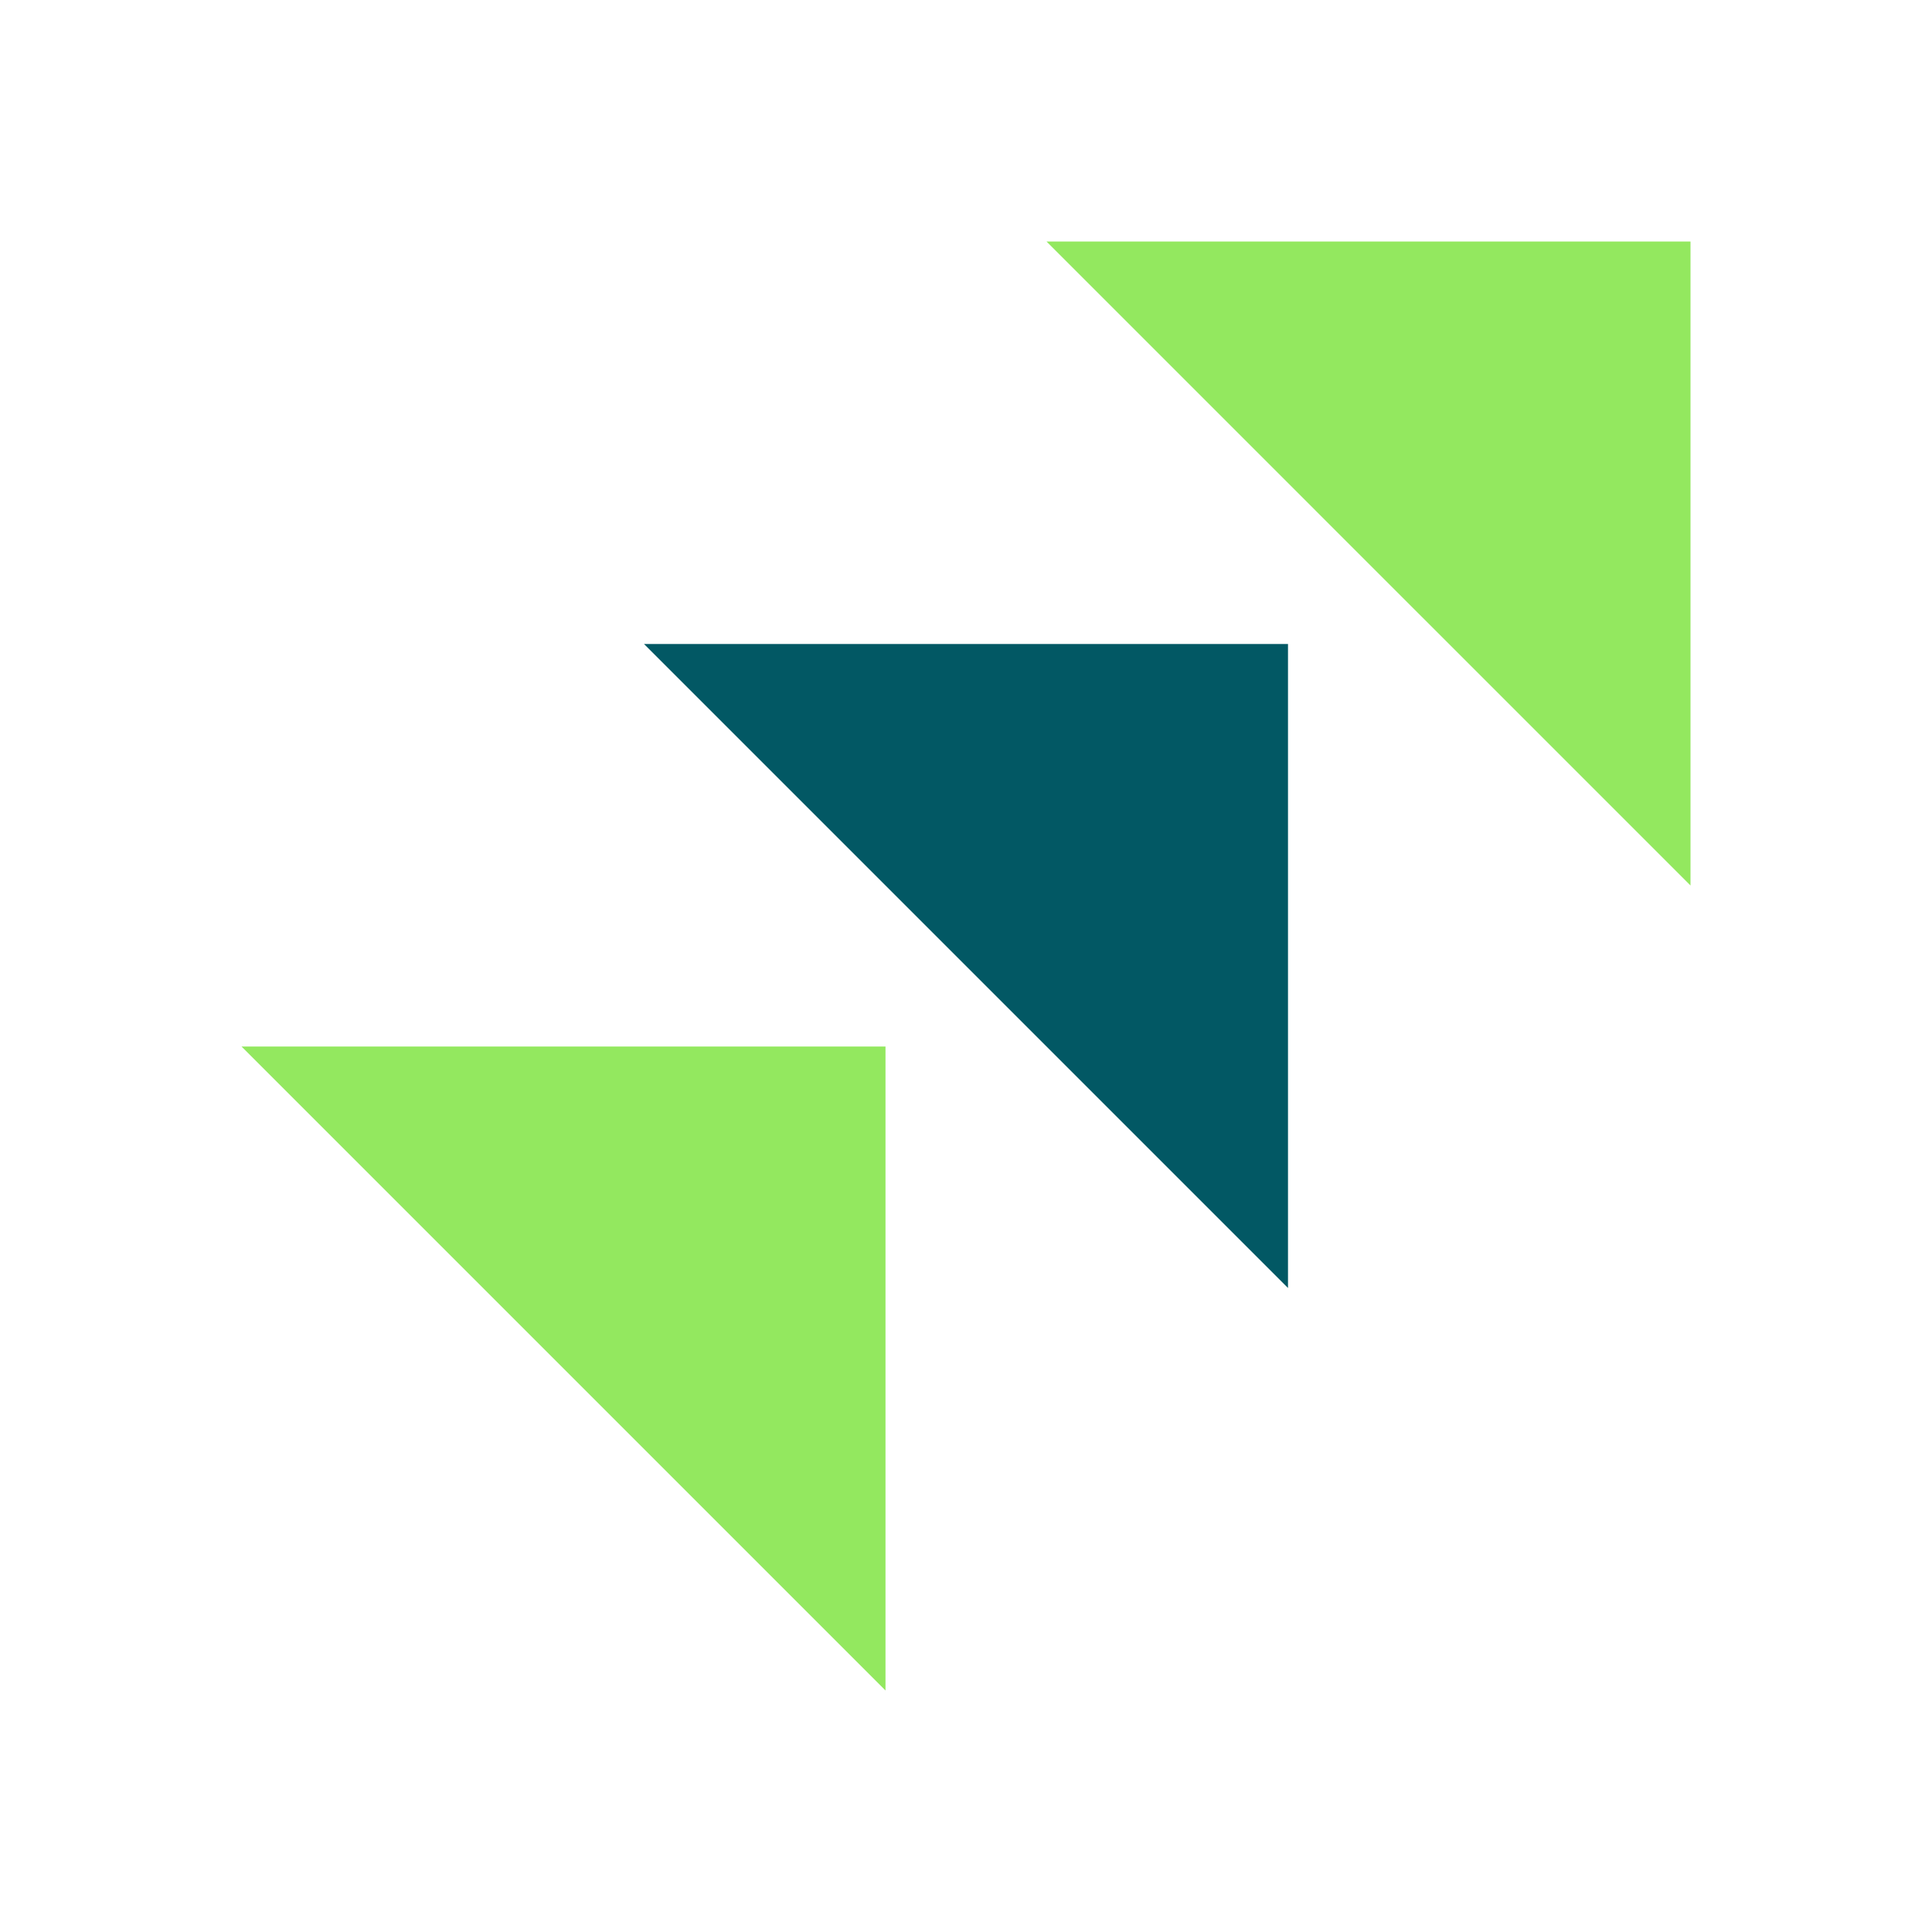
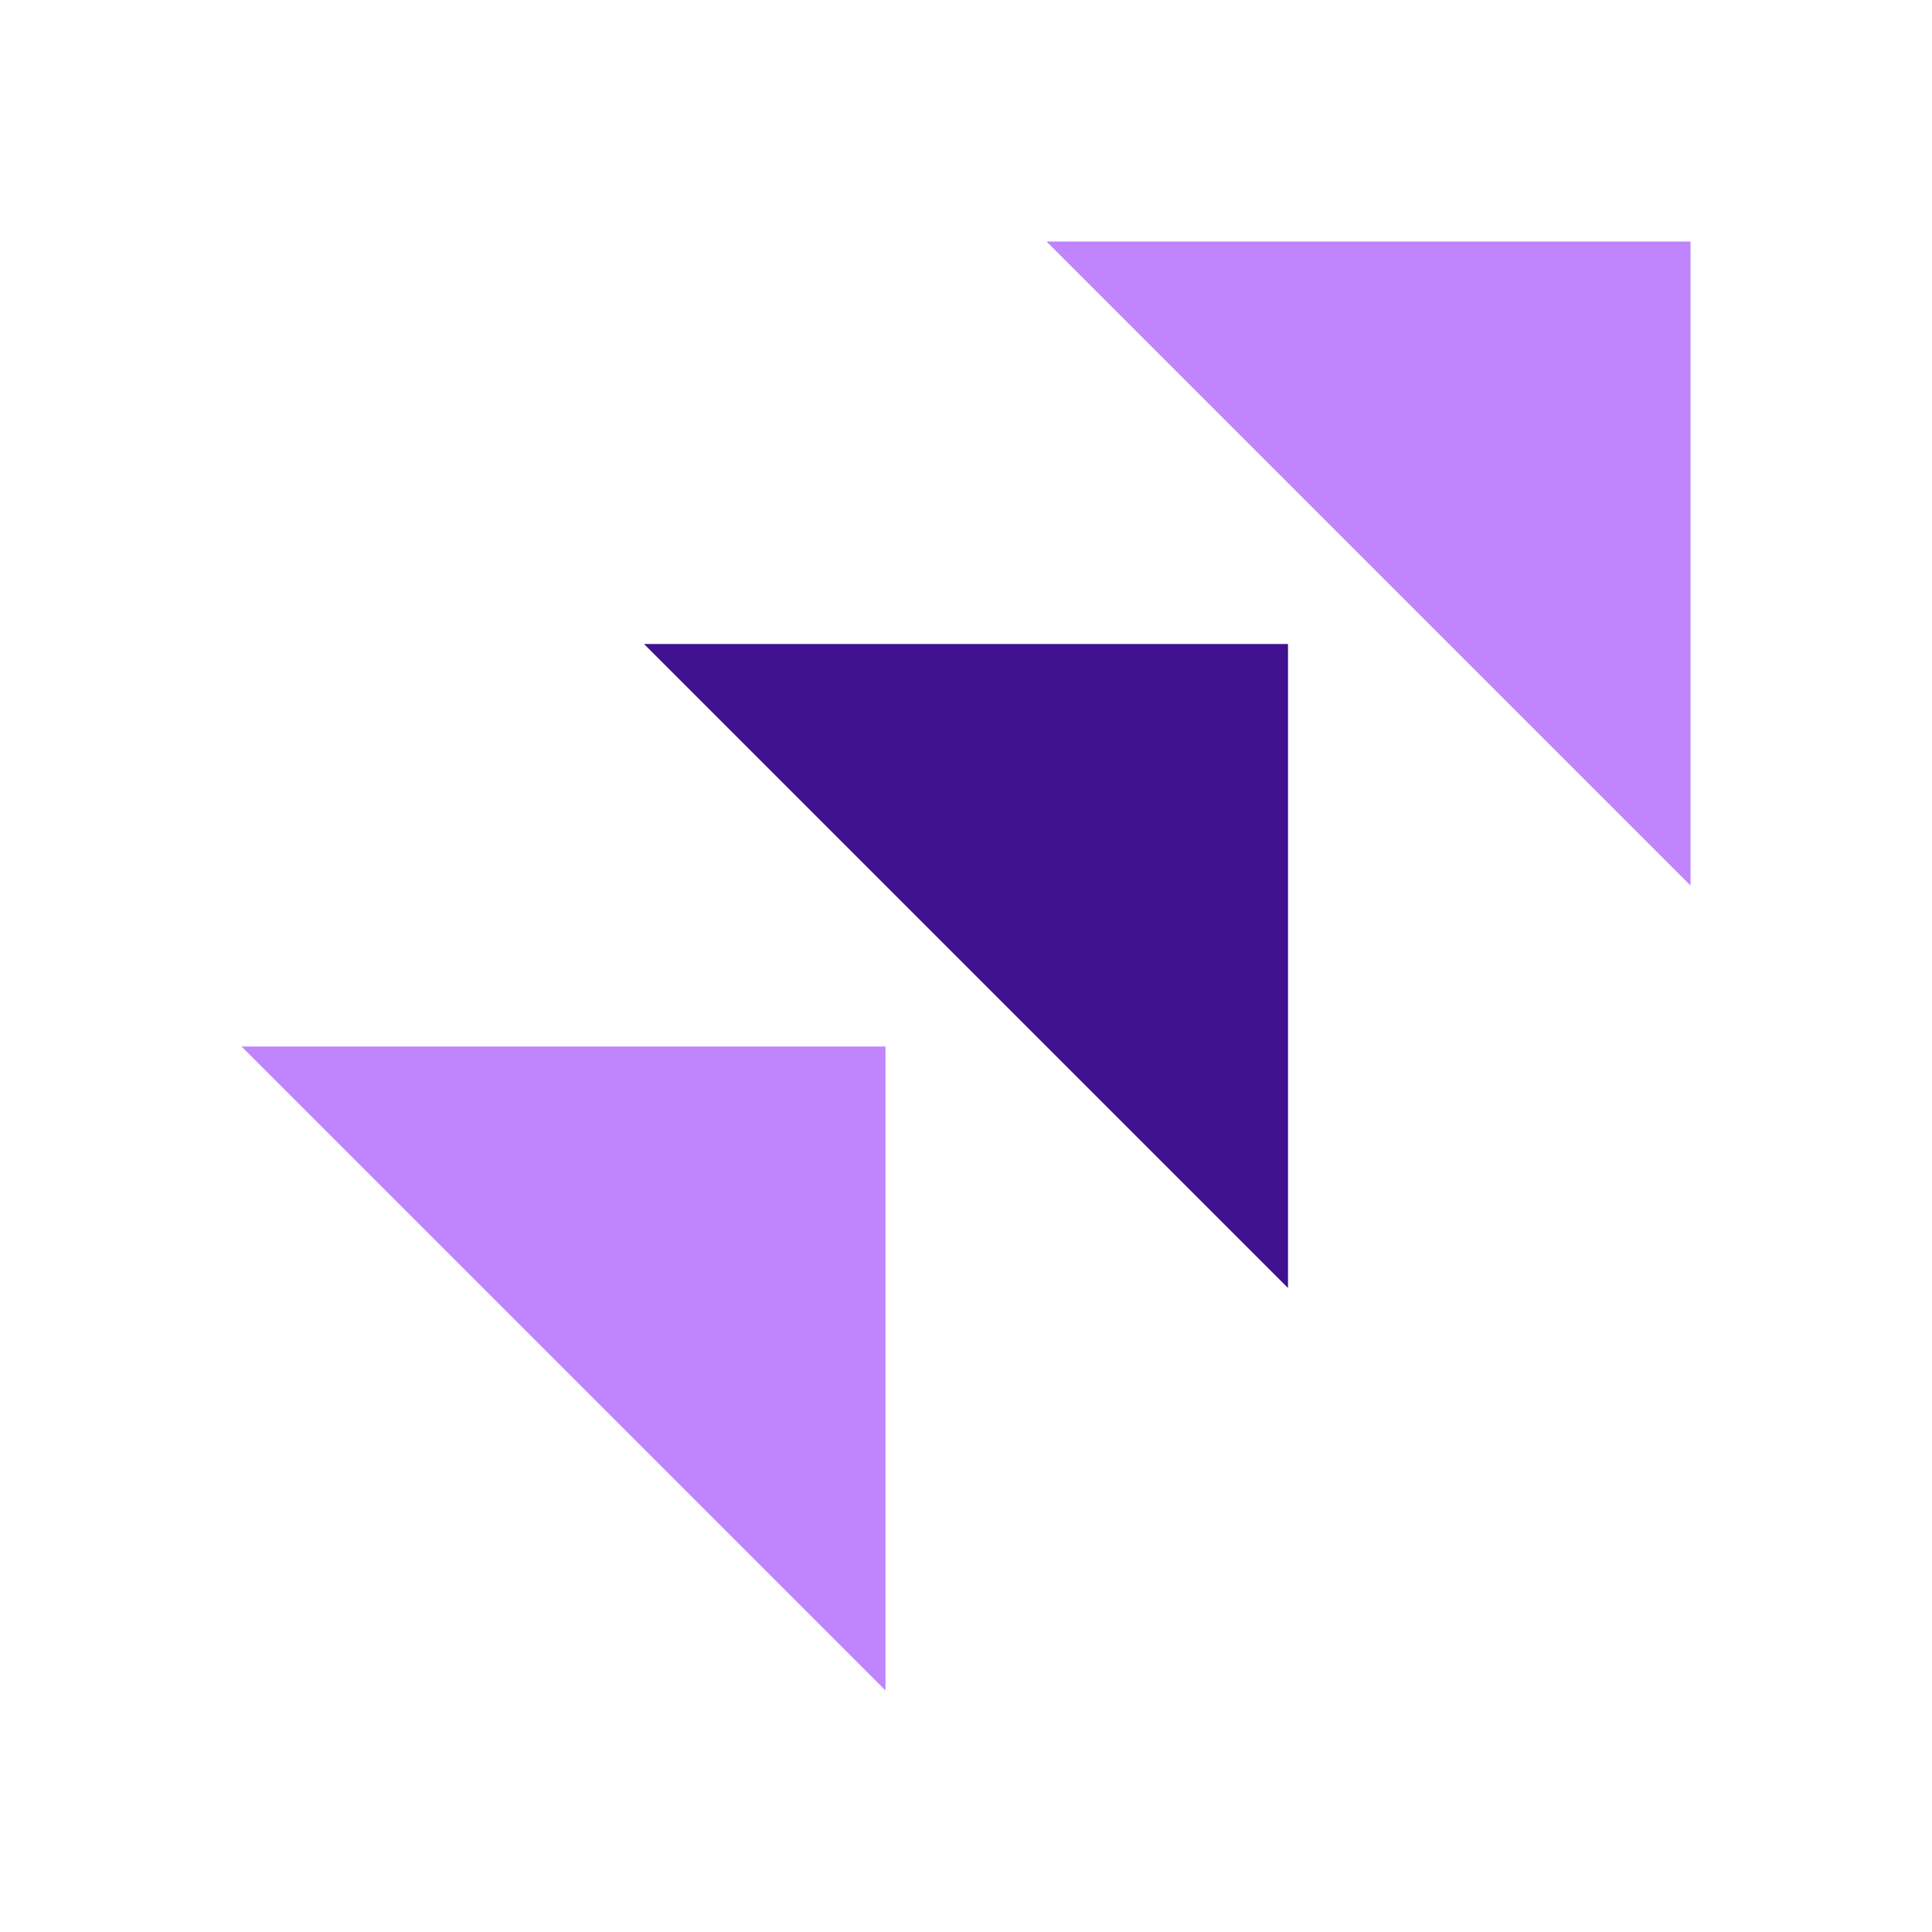
<svg xmlns="http://www.w3.org/2000/svg" width="24" height="24" viewBox="0 0 24 24" fill="none">
-   <path d="M13 3h8v8l-4-4-4-4z" fill="#93E85F" />
-   <path d="M8 8h8v8l-4-4-4-4z" fill="#025864" />
-   <path d="M3 13h8v8l-4-4-4-4z" fill="#93E85F" />
+   <path d="M13 3h8v8l-4-4-4-4z" fill="#C084FC" />
+   <path d="M8 8h8v8l-4-4-4-4z" fill="#401190" />
+   <path d="M3 13h8v8l-4-4-4-4z" fill="#C084FC" />
</svg>
